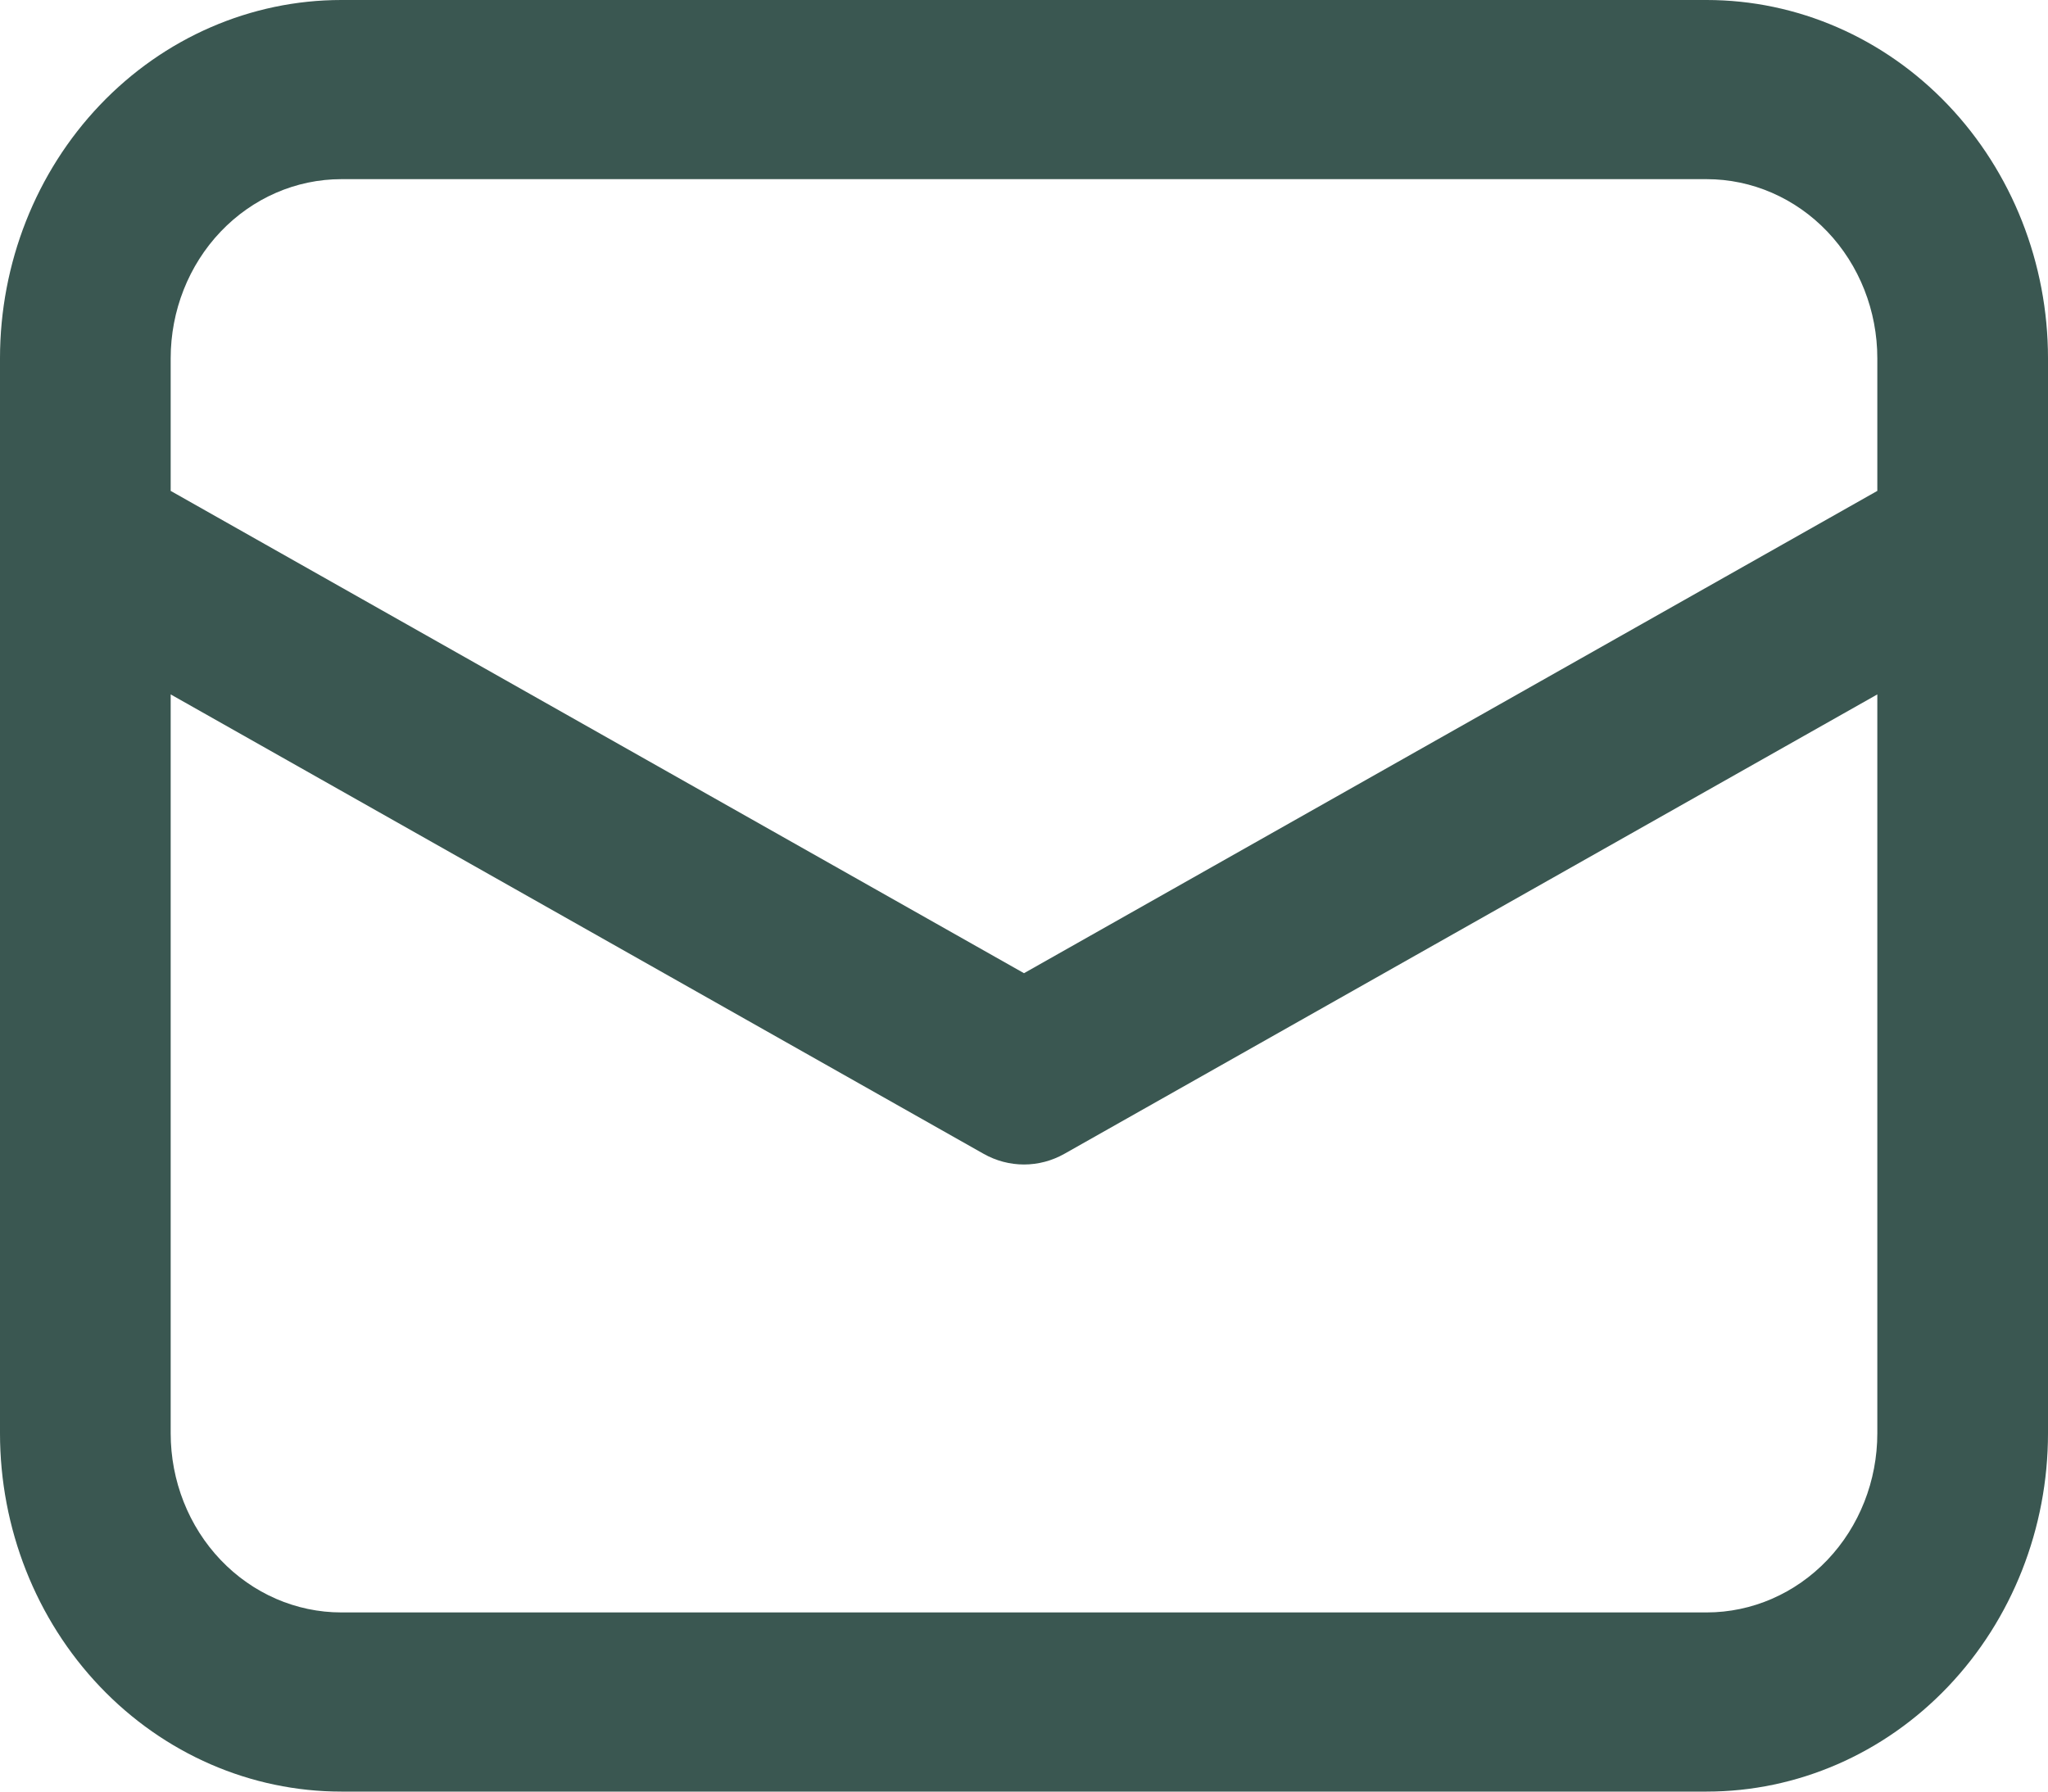
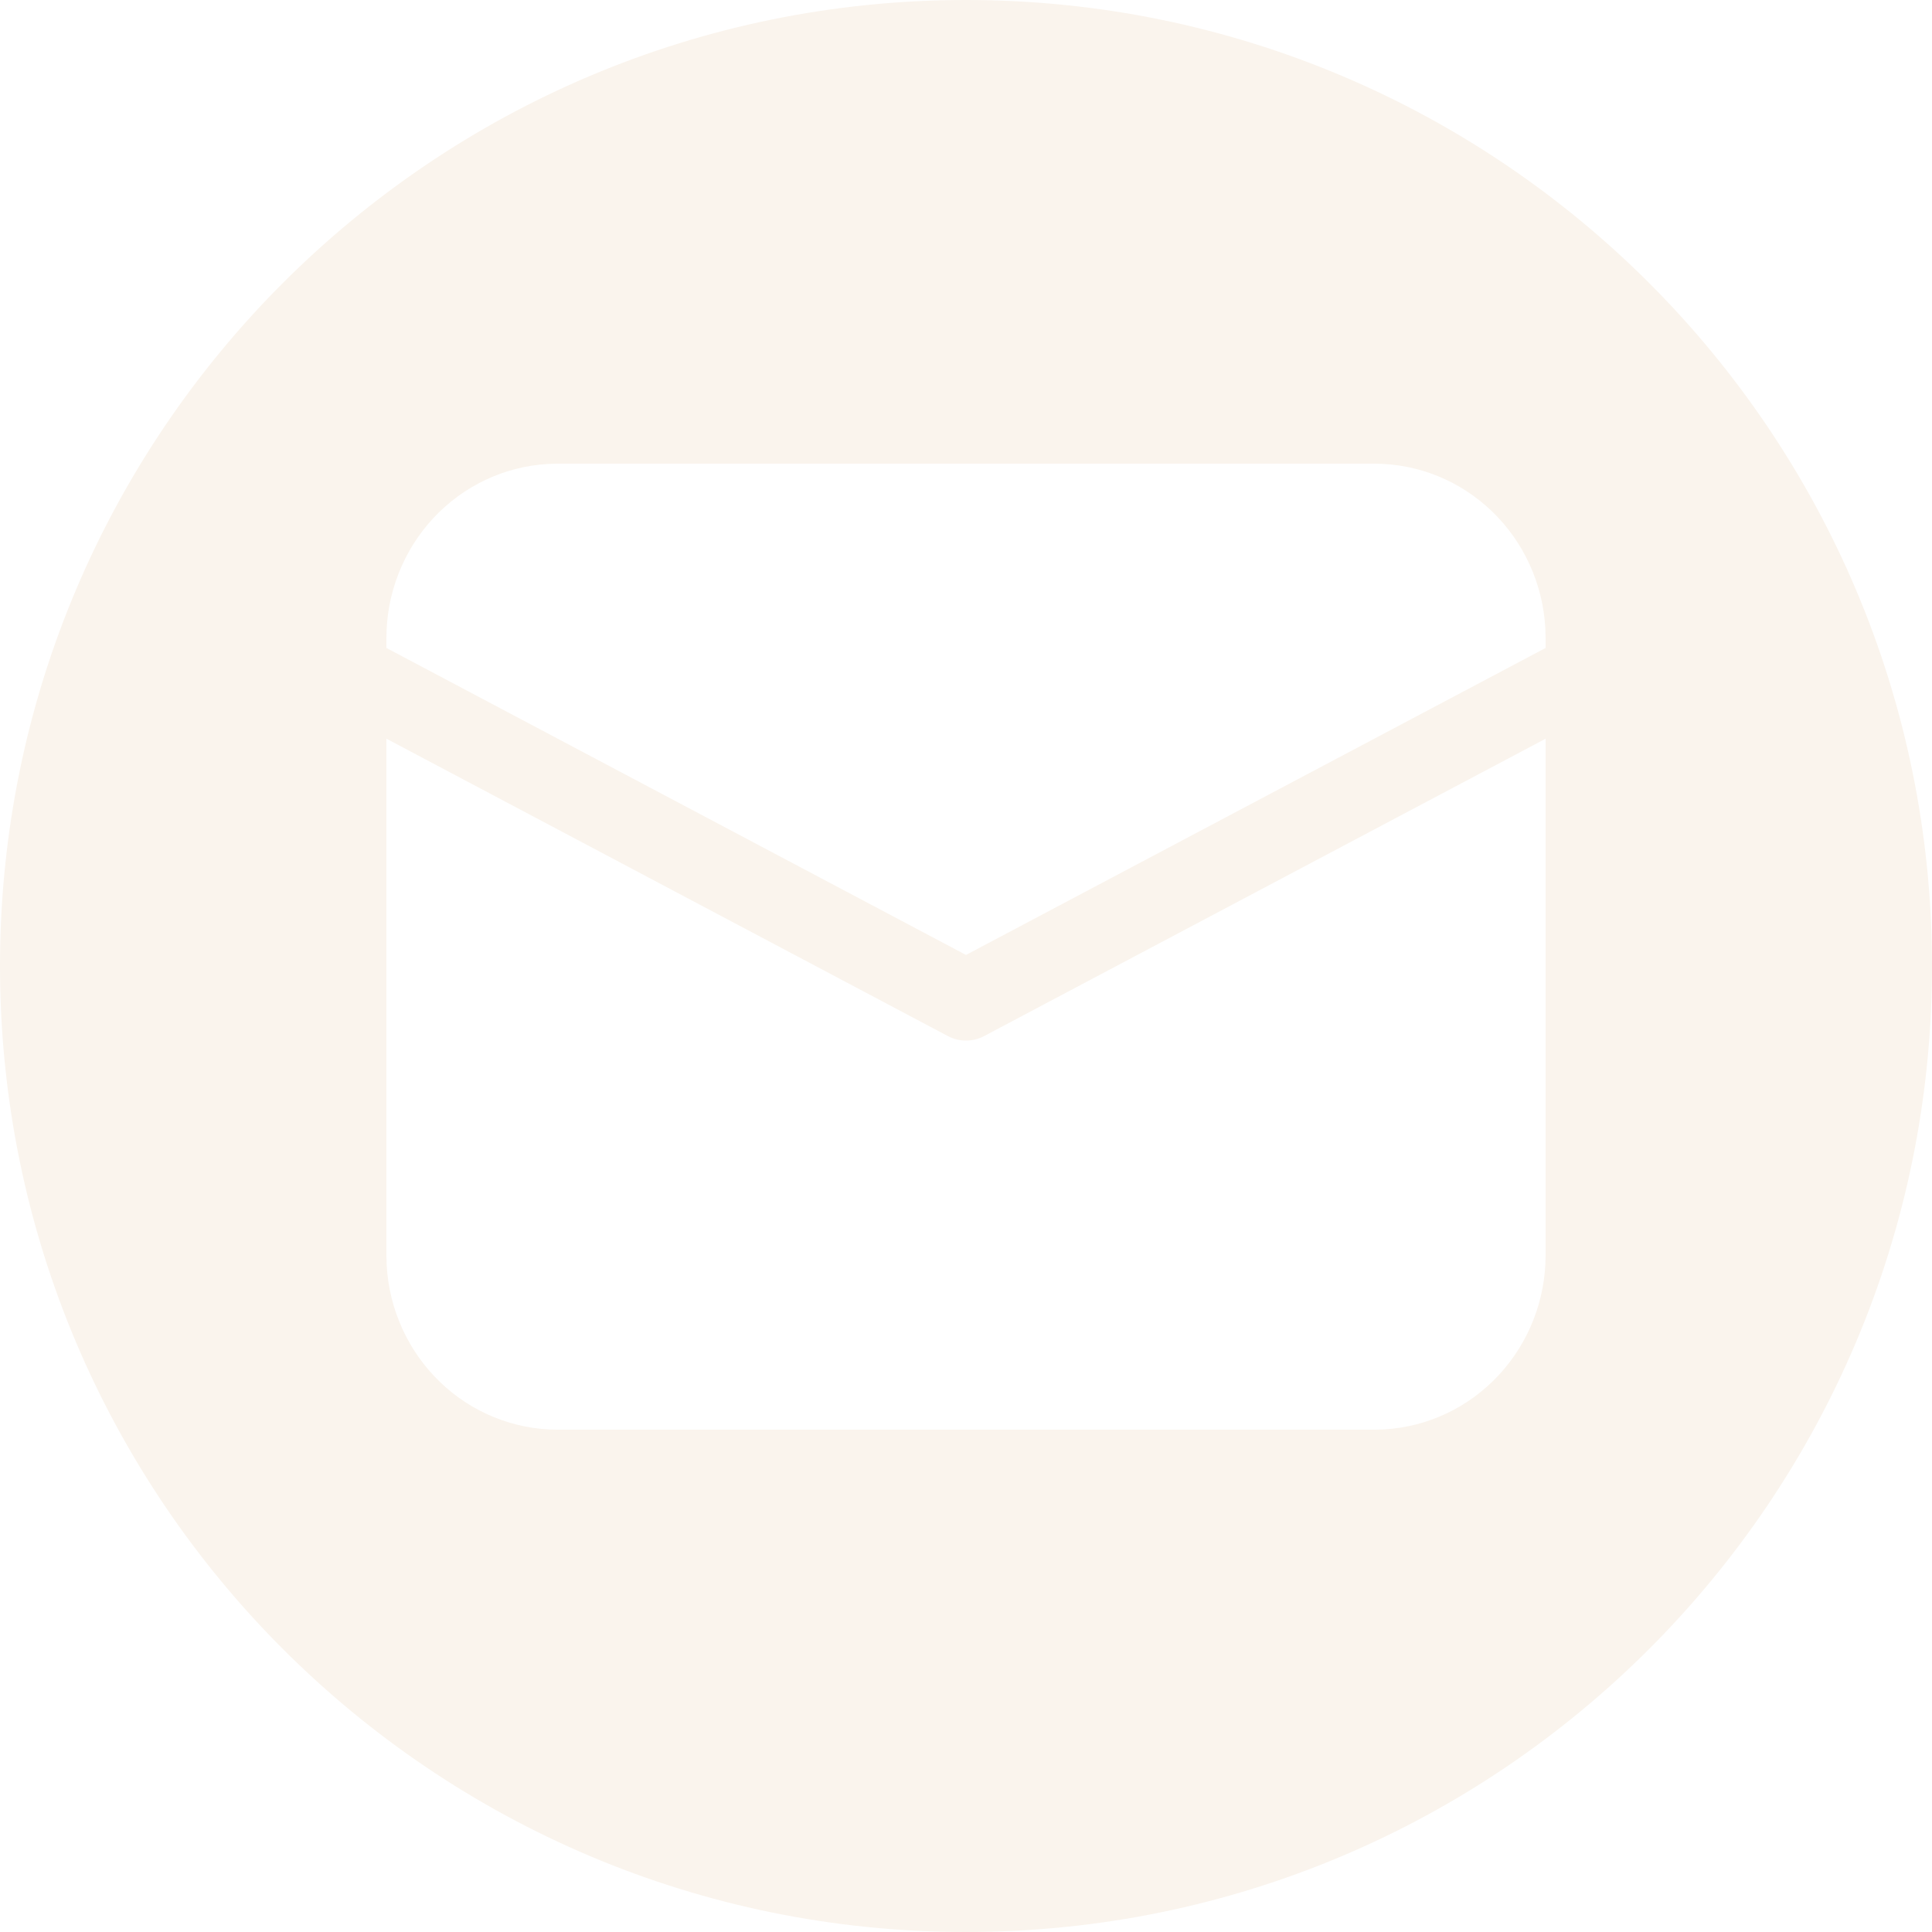
- <svg xmlns="http://www.w3.org/2000/svg" width="56" height="49" viewBox="0 0 56 49" fill="none">
-   <path d="M0 14.886V39.2C0 41.799 0.983 44.292 2.734 46.13C4.484 47.968 6.858 49 9.333 49H46.667C49.142 49 51.516 47.968 53.266 46.13C55.017 44.292 56 41.799 56 39.2V9.8C56 7.201 55.017 4.708 53.266 2.87C51.516 1.032 49.142 0 46.667 0H9.333C6.858 0 4.484 1.032 2.734 2.87C0.983 4.708 0 7.201 0 9.8V14.886ZM9.333 4.9H46.667C47.904 4.9 49.091 5.416 49.967 6.335C50.842 7.254 51.333 8.5 51.333 9.8V13.426L28 26.617L4.667 13.426V9.8C4.667 8.5 5.158 7.254 6.034 6.335C6.909 5.416 8.096 4.9 9.333 4.9V4.9ZM4.667 18.992L26.894 31.556C27.234 31.748 27.614 31.849 28 31.849C28.386 31.849 28.766 31.748 29.106 31.556L51.333 18.992V39.2C51.333 40.5 50.842 41.746 49.967 42.665C49.091 43.584 47.904 44.1 46.667 44.1H9.333C8.096 44.1 6.909 43.584 6.034 42.665C5.158 41.746 4.667 40.5 4.667 39.2V18.992Z" fill="#3A5751" />
+ <svg xmlns="http://www.w3.org/2000/svg" width="50" height="50" viewBox="0 0 50 50" fill="none">
+   <path fill-rule="evenodd" clip-rule="evenodd" d="M25 50C38.807 50 50 38.807 50 25C50 11.193 38.807 0 25 0C11.193 0 0 11.193 0 25C0 38.807 11.193 50 25 50ZM24.528 26.812L10 19.117V32.486L10.007 32.742C10.071 33.893 10.565 34.975 11.388 35.767C12.211 36.559 13.3 37 14.432 37H35.568L35.819 36.993C36.949 36.928 38.012 36.425 38.789 35.586C39.567 34.748 40 33.639 40 32.486V19.118L25.472 26.812C25.326 26.89 25.164 26.93 25 26.93C24.836 26.93 24.674 26.89 24.528 26.812ZM35.568 12H14.432L14.181 12.007C13.051 12.072 11.988 12.575 11.21 13.414C10.433 14.252 10 15.361 10 16.514V16.769L25 24.714L40 16.769V16.514L39.993 16.258C39.929 15.107 39.435 14.025 38.612 13.233C37.789 12.441 36.7 12 35.568 12Z" fill="#FAF4ED" />
</svg>
